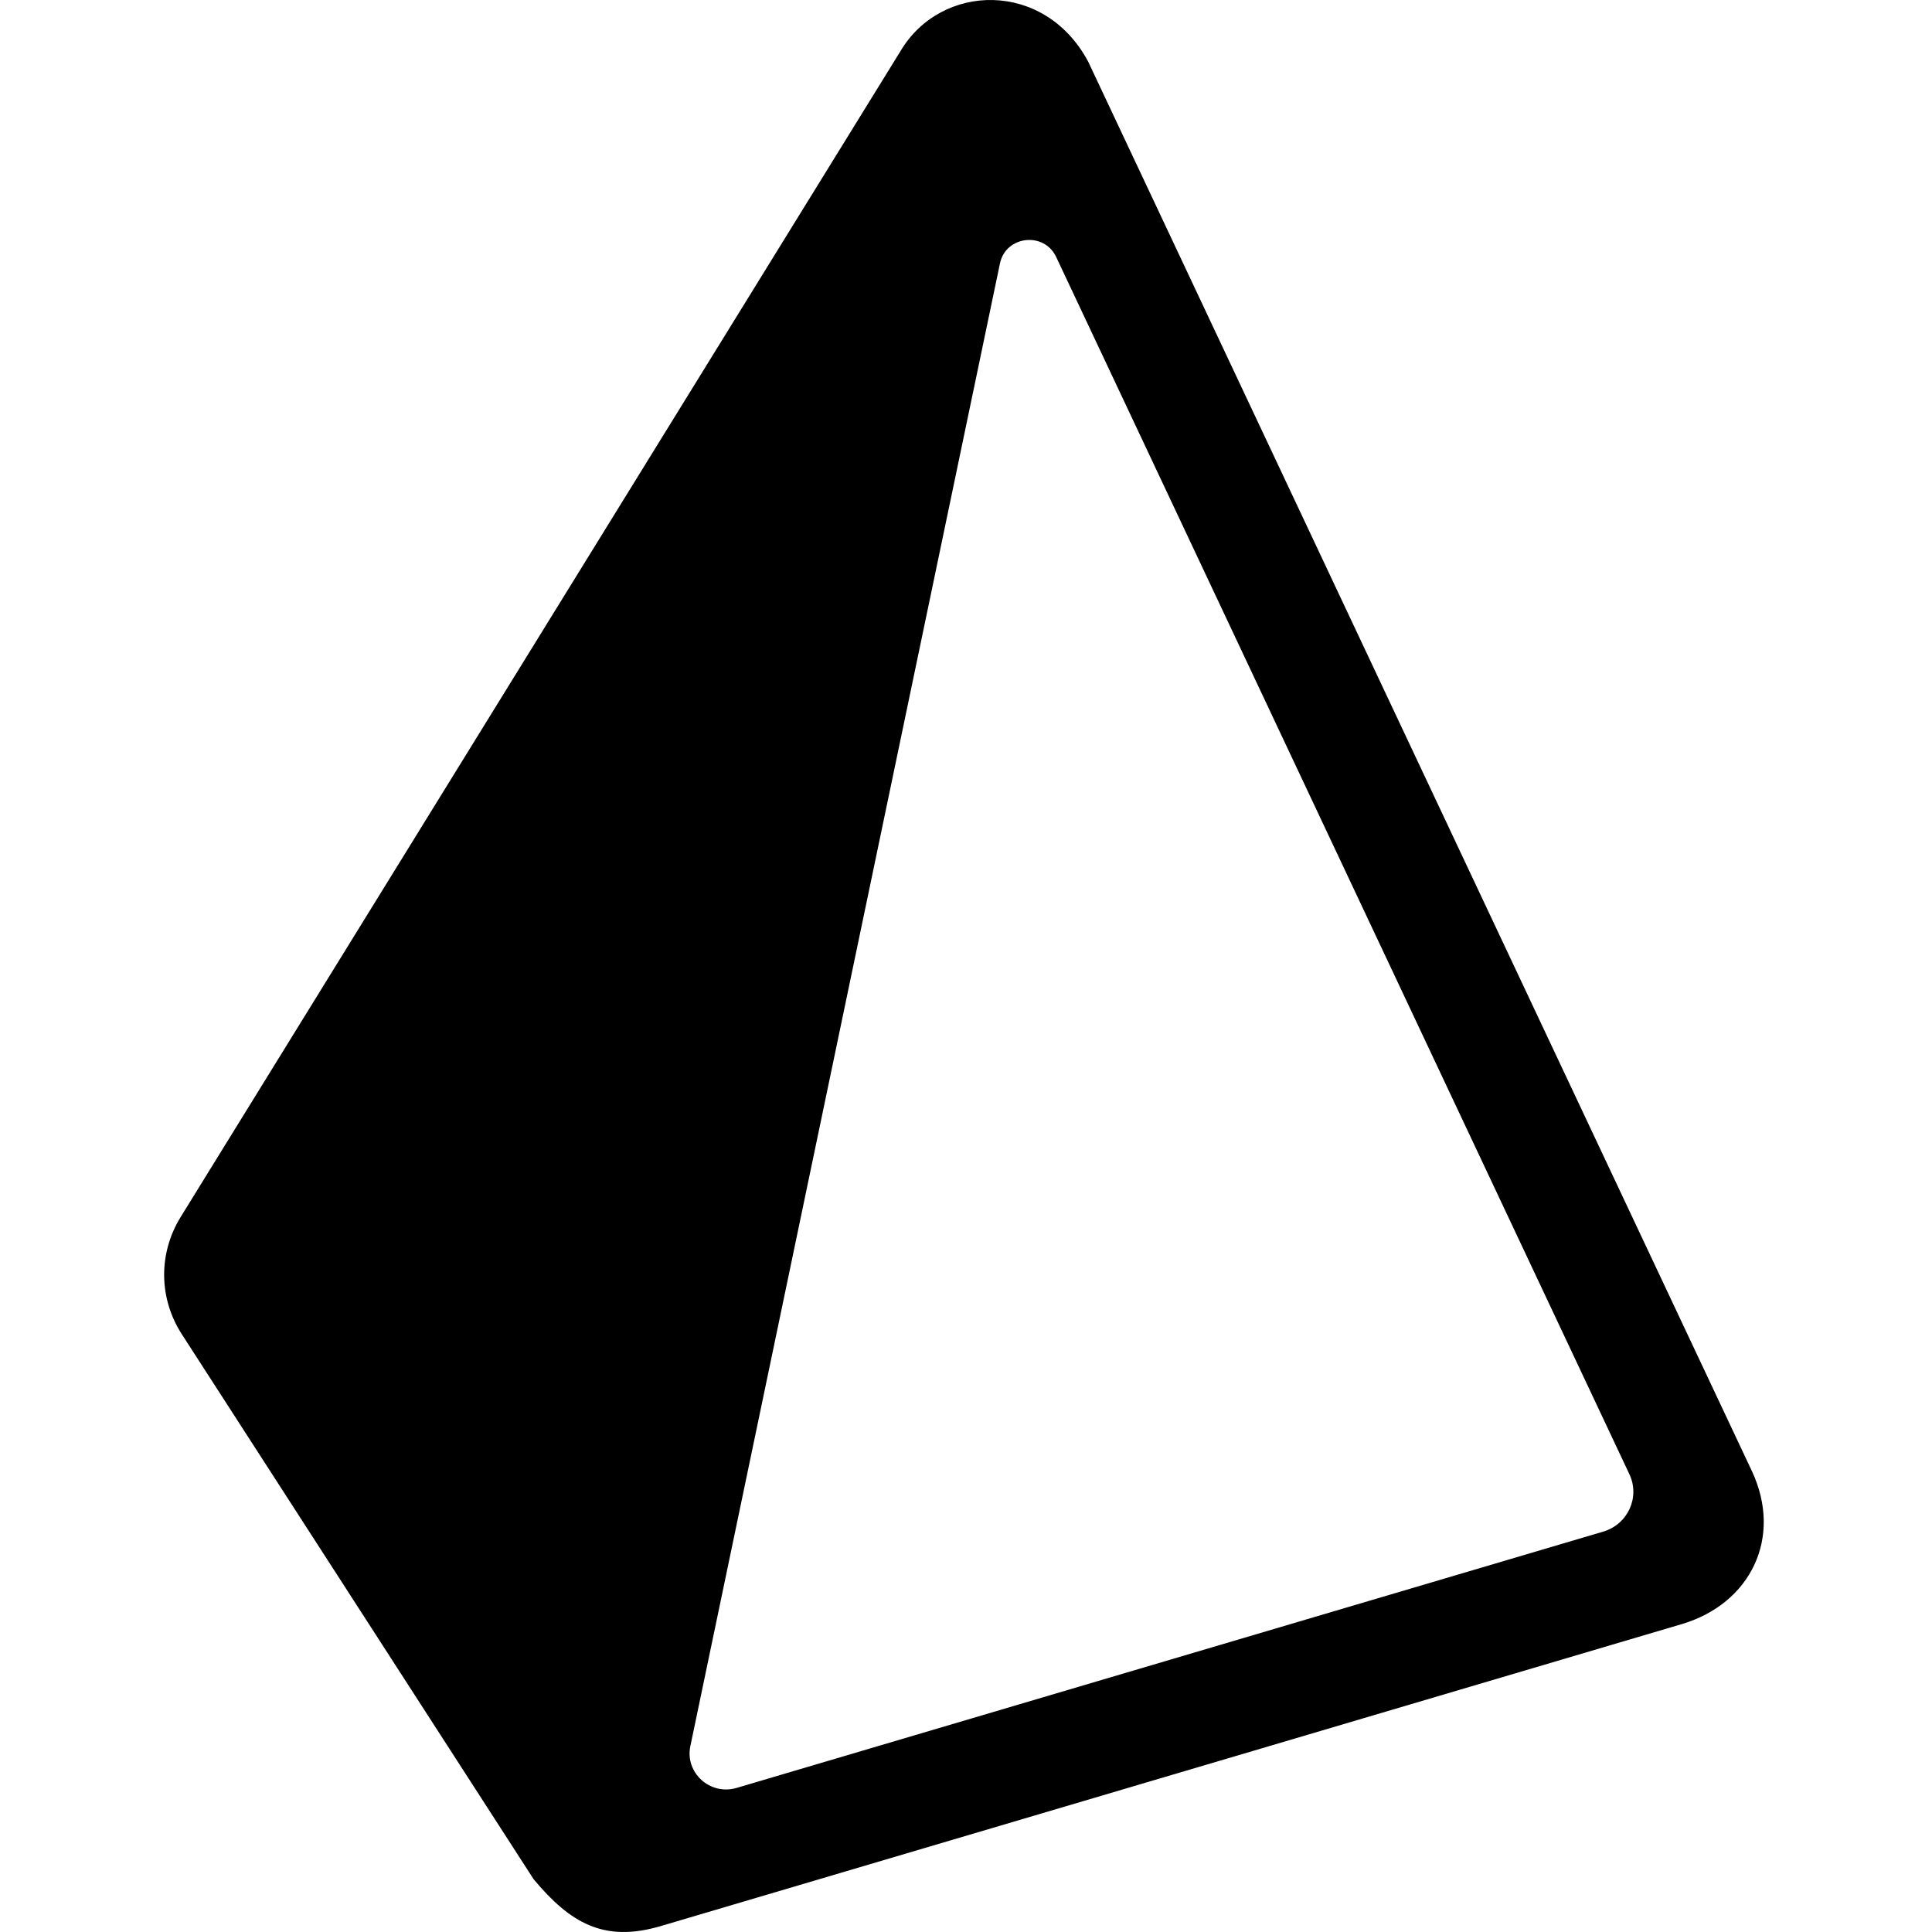
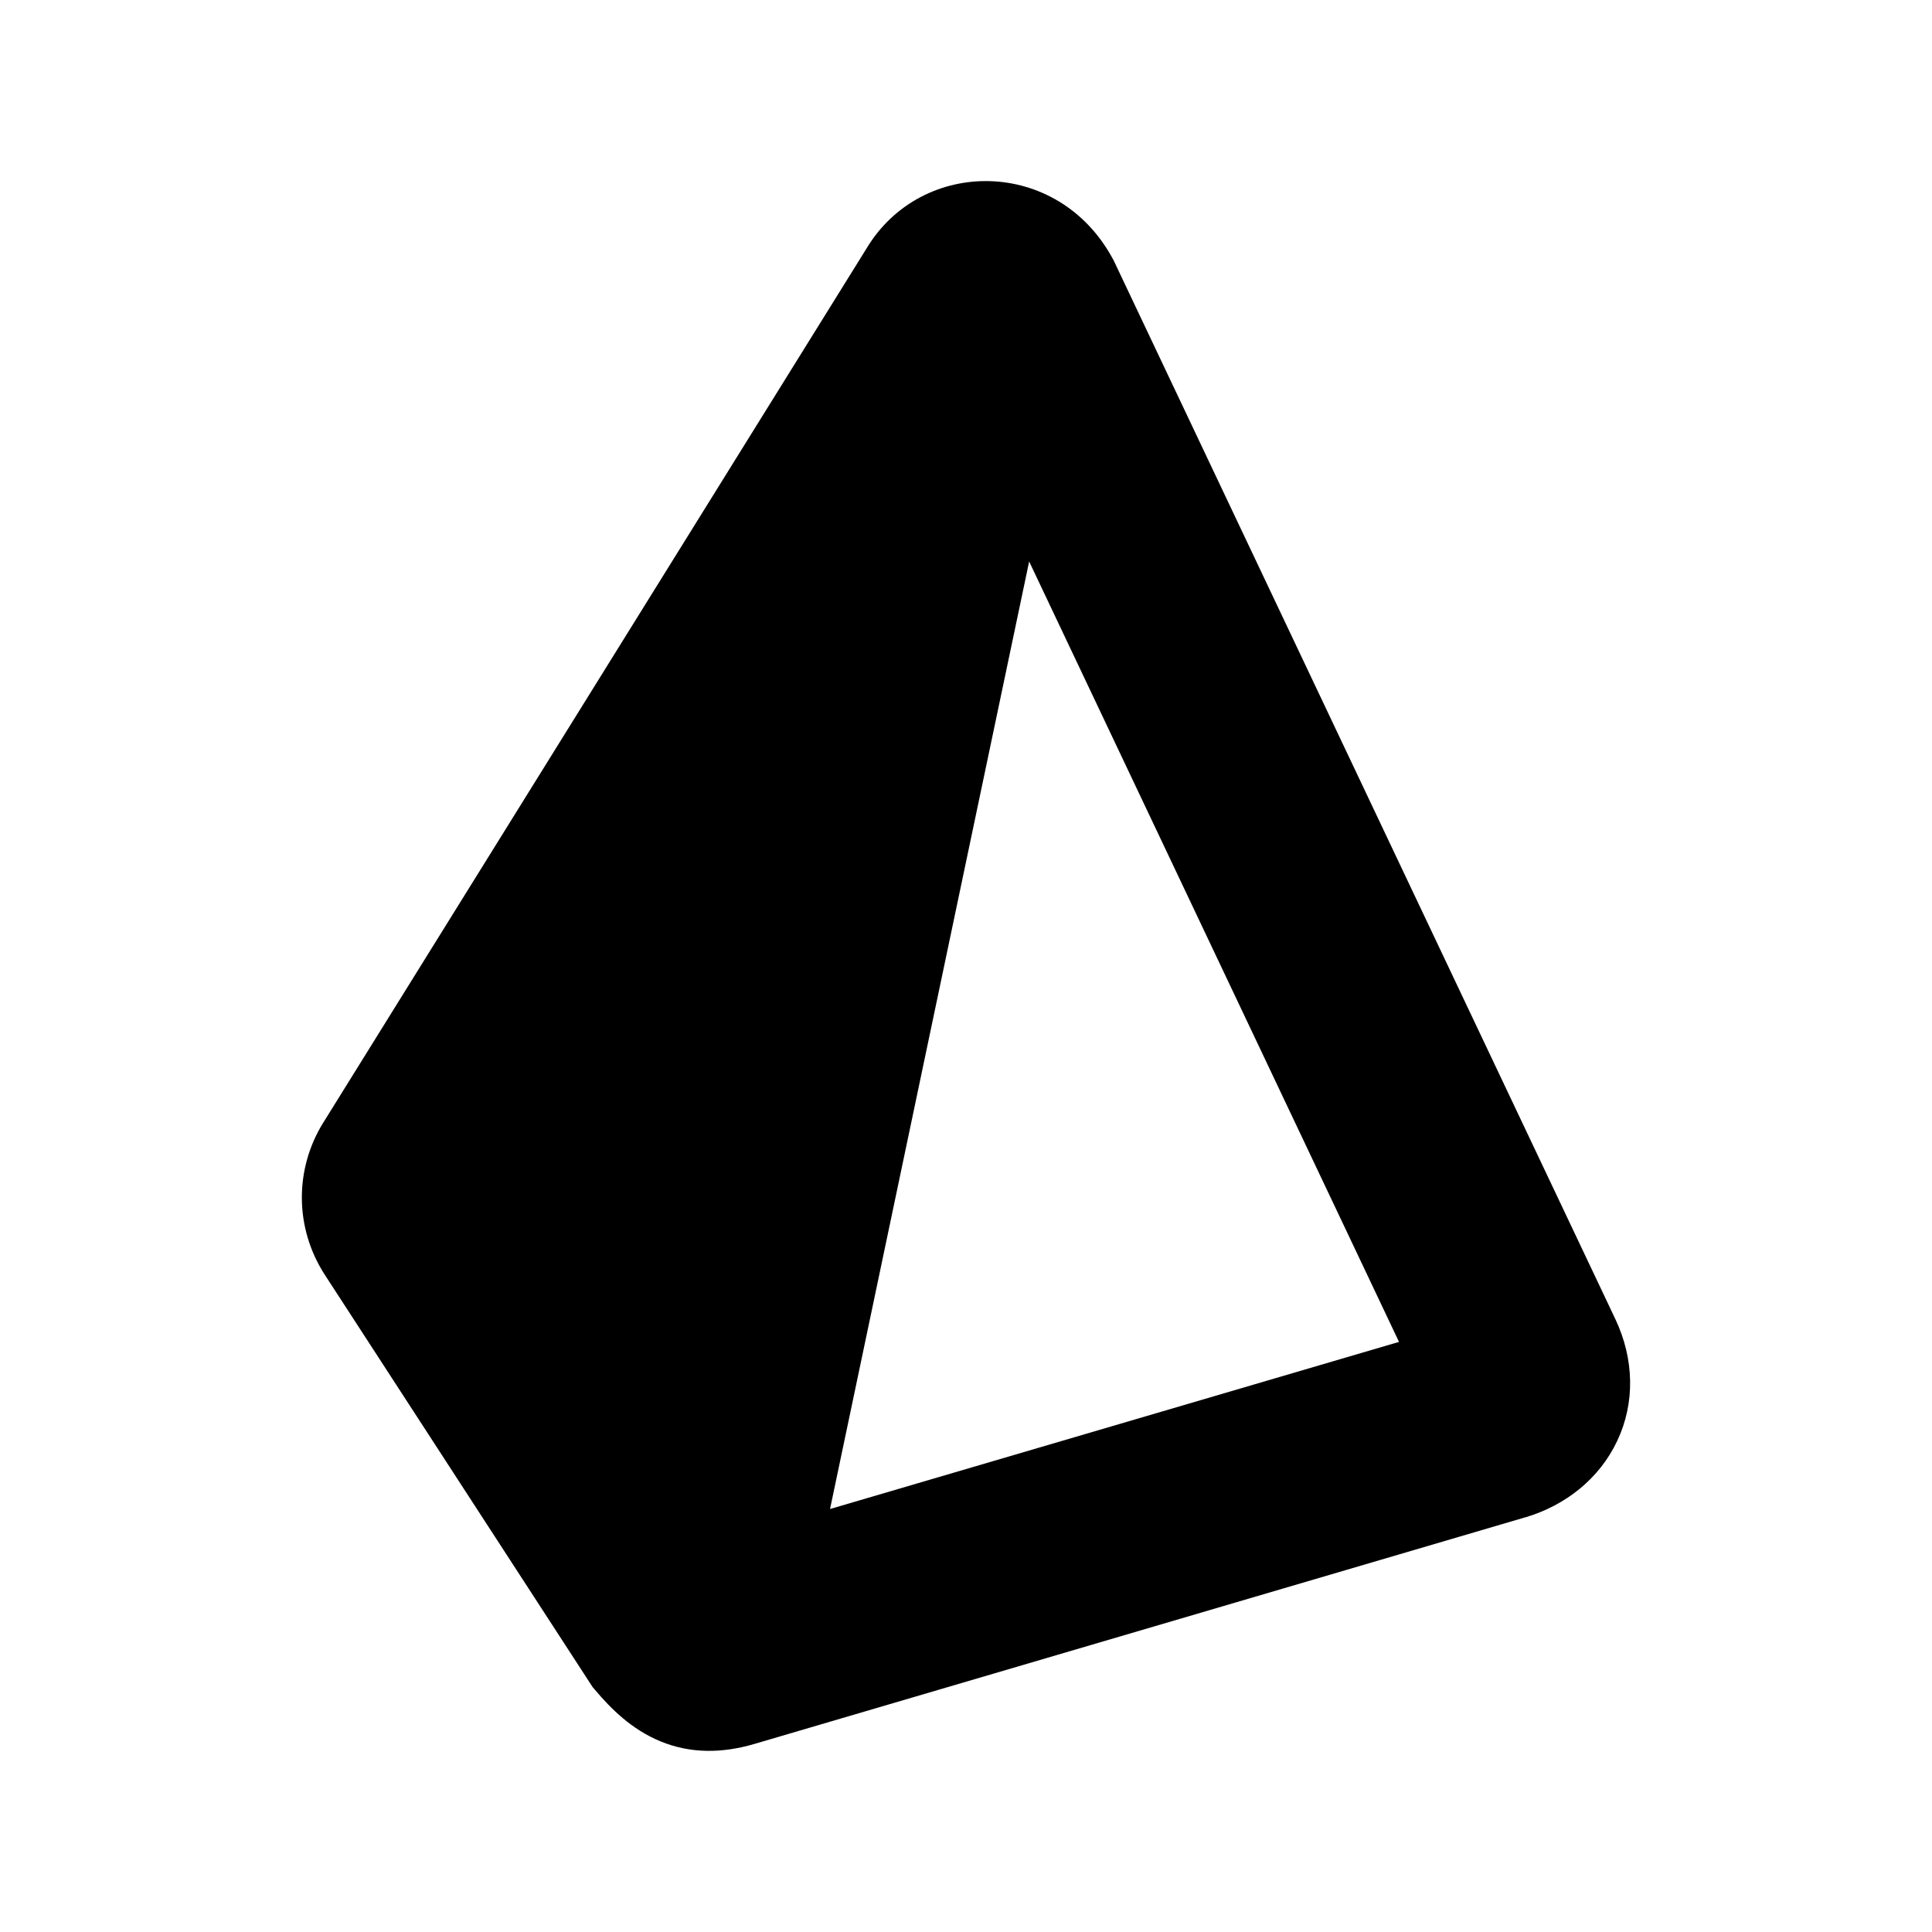
- <svg xmlns="http://www.w3.org/2000/svg" width="14" height="14" viewBox=" 0 0 425 512" fill="#000000 ">
-   <path d="m381.389 405.887-229.671 67.927c-7.017 2.078-13.741-3.992-12.267-11.072l82.048-392.933c1.534-7.352 11.692-8.515 14.896-1.71l151.918 322.595c2.865 6.089-.404 13.267-6.925 15.193zm39.385-16.028-175.899-373.533c-11.595-21.691-39.035-20.904-49.755-2.749l-190.772 308.99c-5.91 9.634-5.794 21.509.336 31.019l93.252 144.459c9.615 11.463 18.507 16.87 33.692 12.379l270.686-80.058c18.033-5.4 26.723-22.822 18.46-40.506z" />
+ <svg xmlns="http://www.w3.org/2000/svg" width="16" height="16" viewBox="0 0 16 16" fill="none">
+   <path fill-rule="evenodd" clip-rule="evenodd" d="M8.523 4.65L6.874 12.497L11.586 11.113L8.523 4.65ZM7.176 2.058L2.678 9.296L2.677 9.297C2.436 9.687 2.441 10.174 2.691 10.559L4.908 13.972L4.928 13.995C5.059 14.151 5.231 14.322 5.467 14.42C5.72 14.525 5.983 14.52 6.246 14.443L12.631 12.566L12.633 12.566C12.967 12.466 13.246 12.245 13.393 11.933C13.542 11.618 13.534 11.256 13.378 10.925L9.223 2.157L9.217 2.146C8.763 1.301 7.632 1.298 7.176 2.058Z" fill="black" />
</svg>
